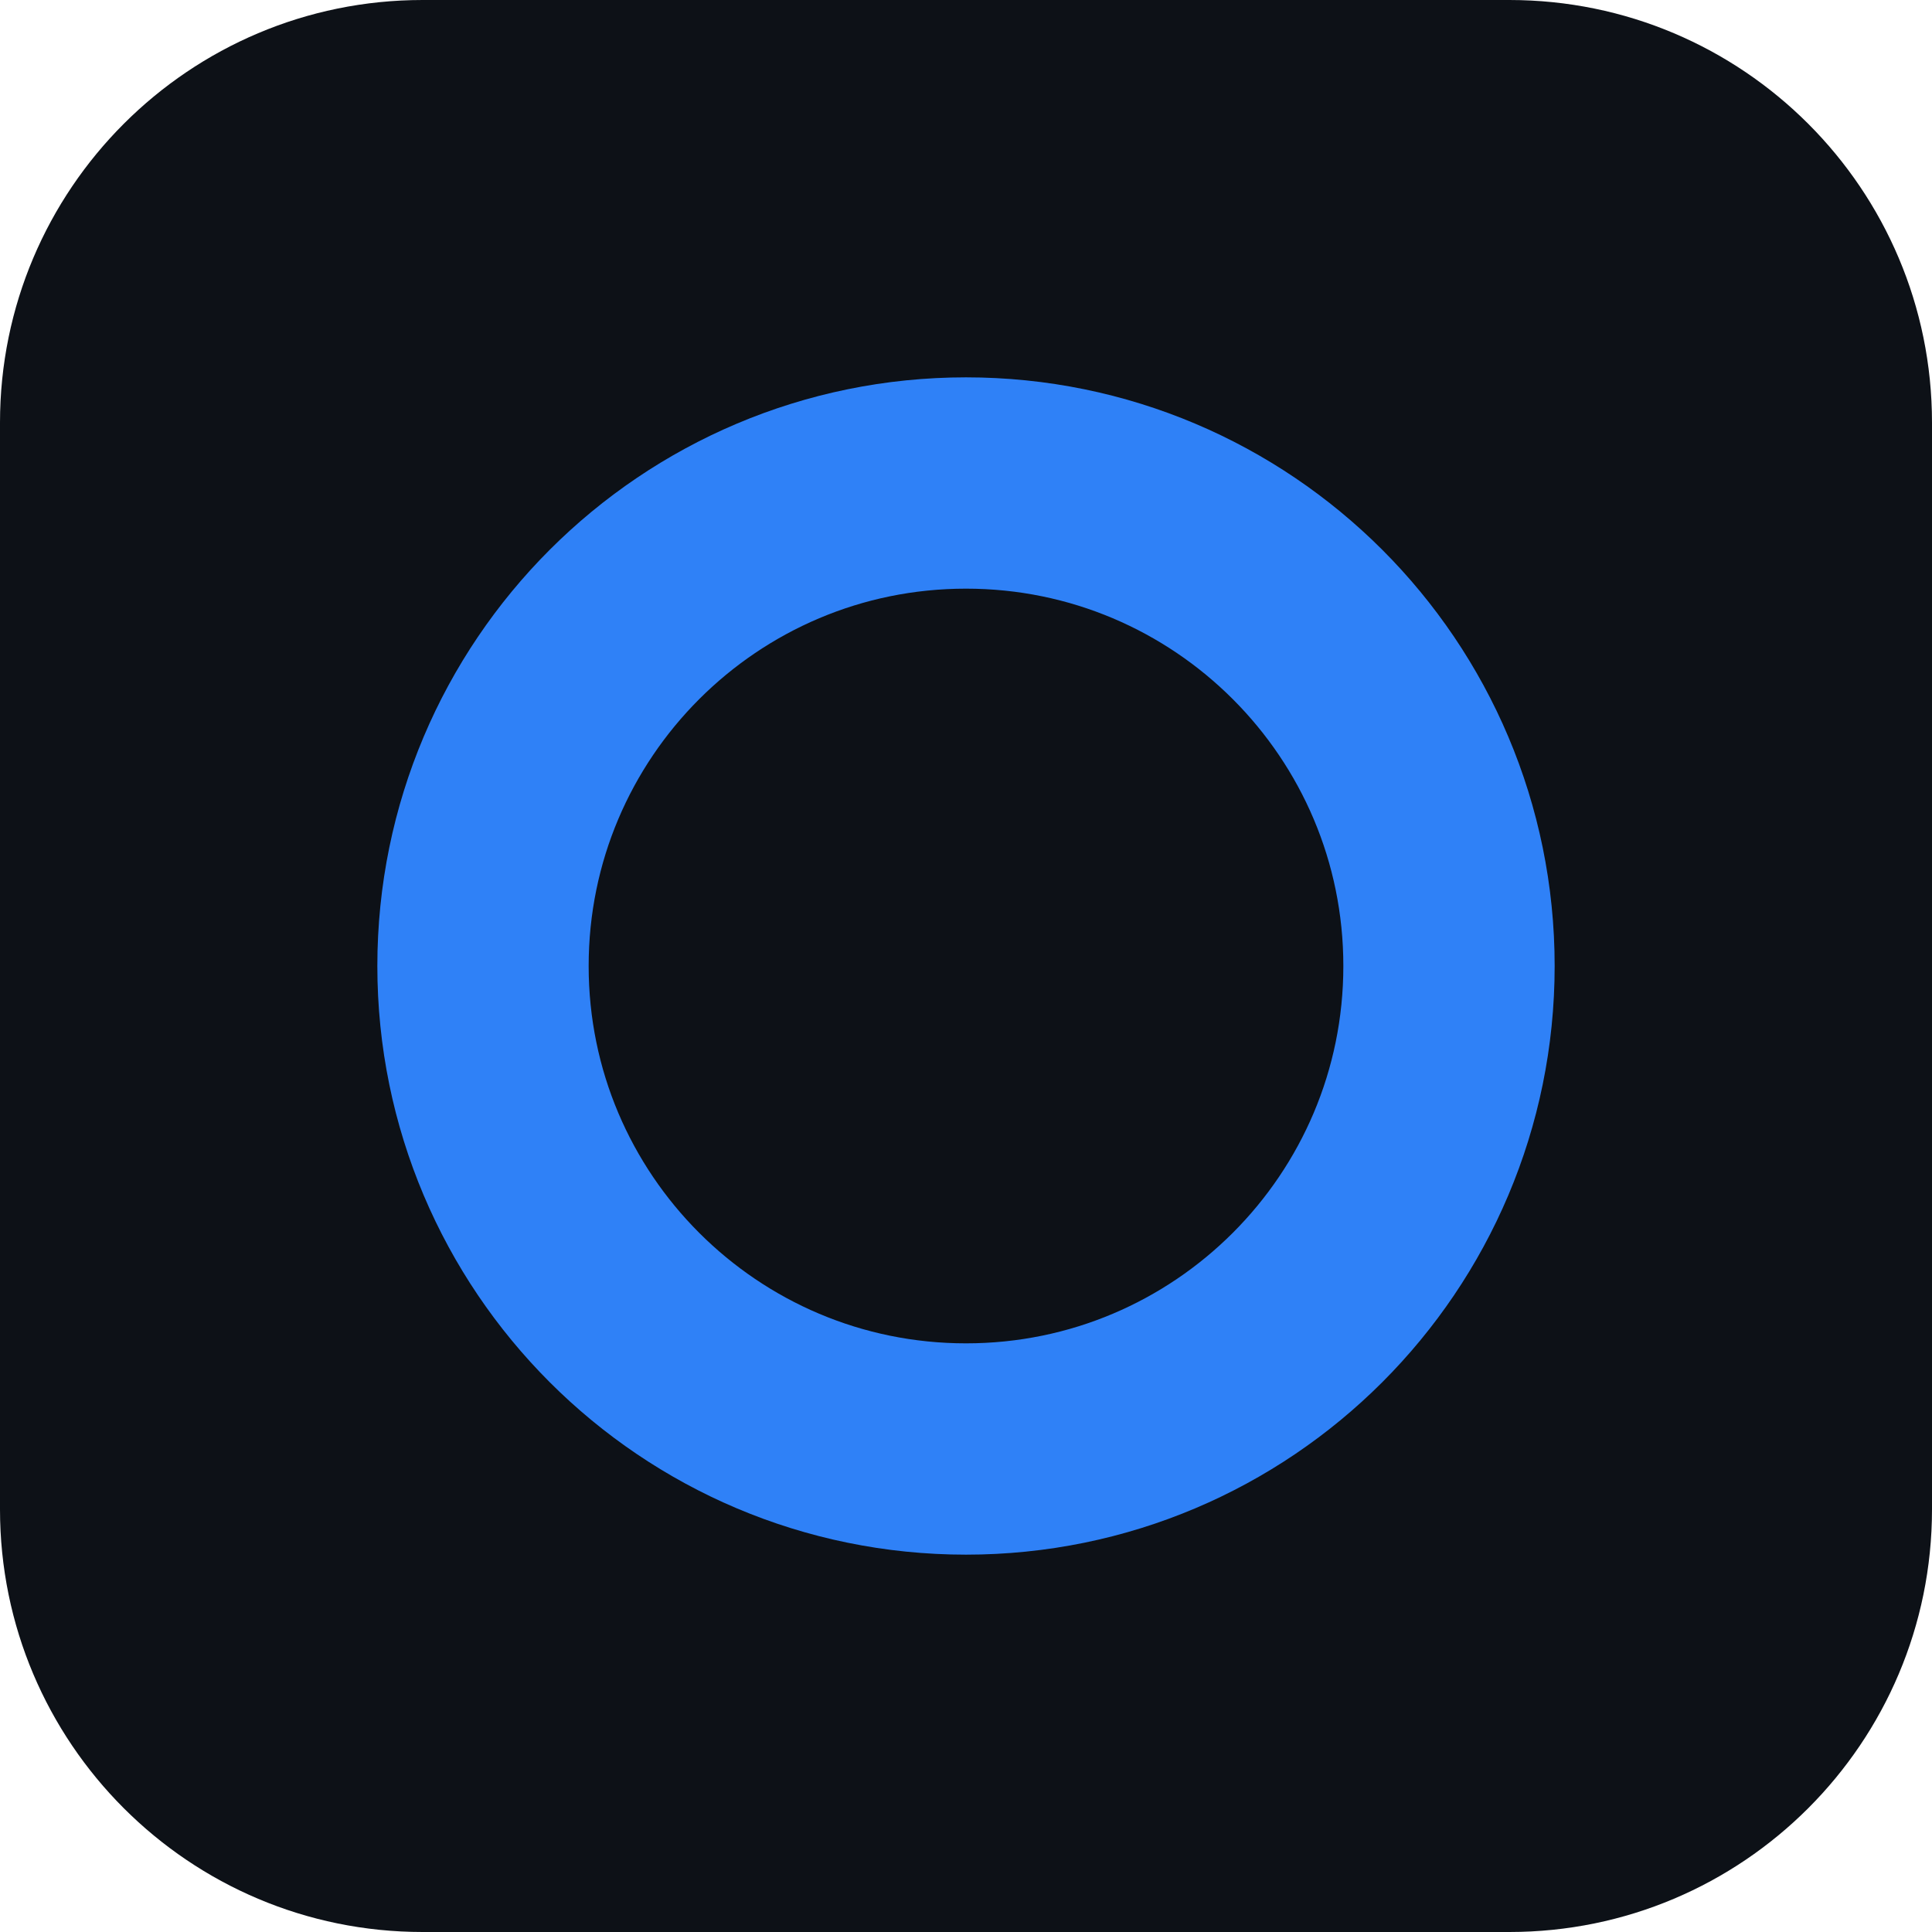
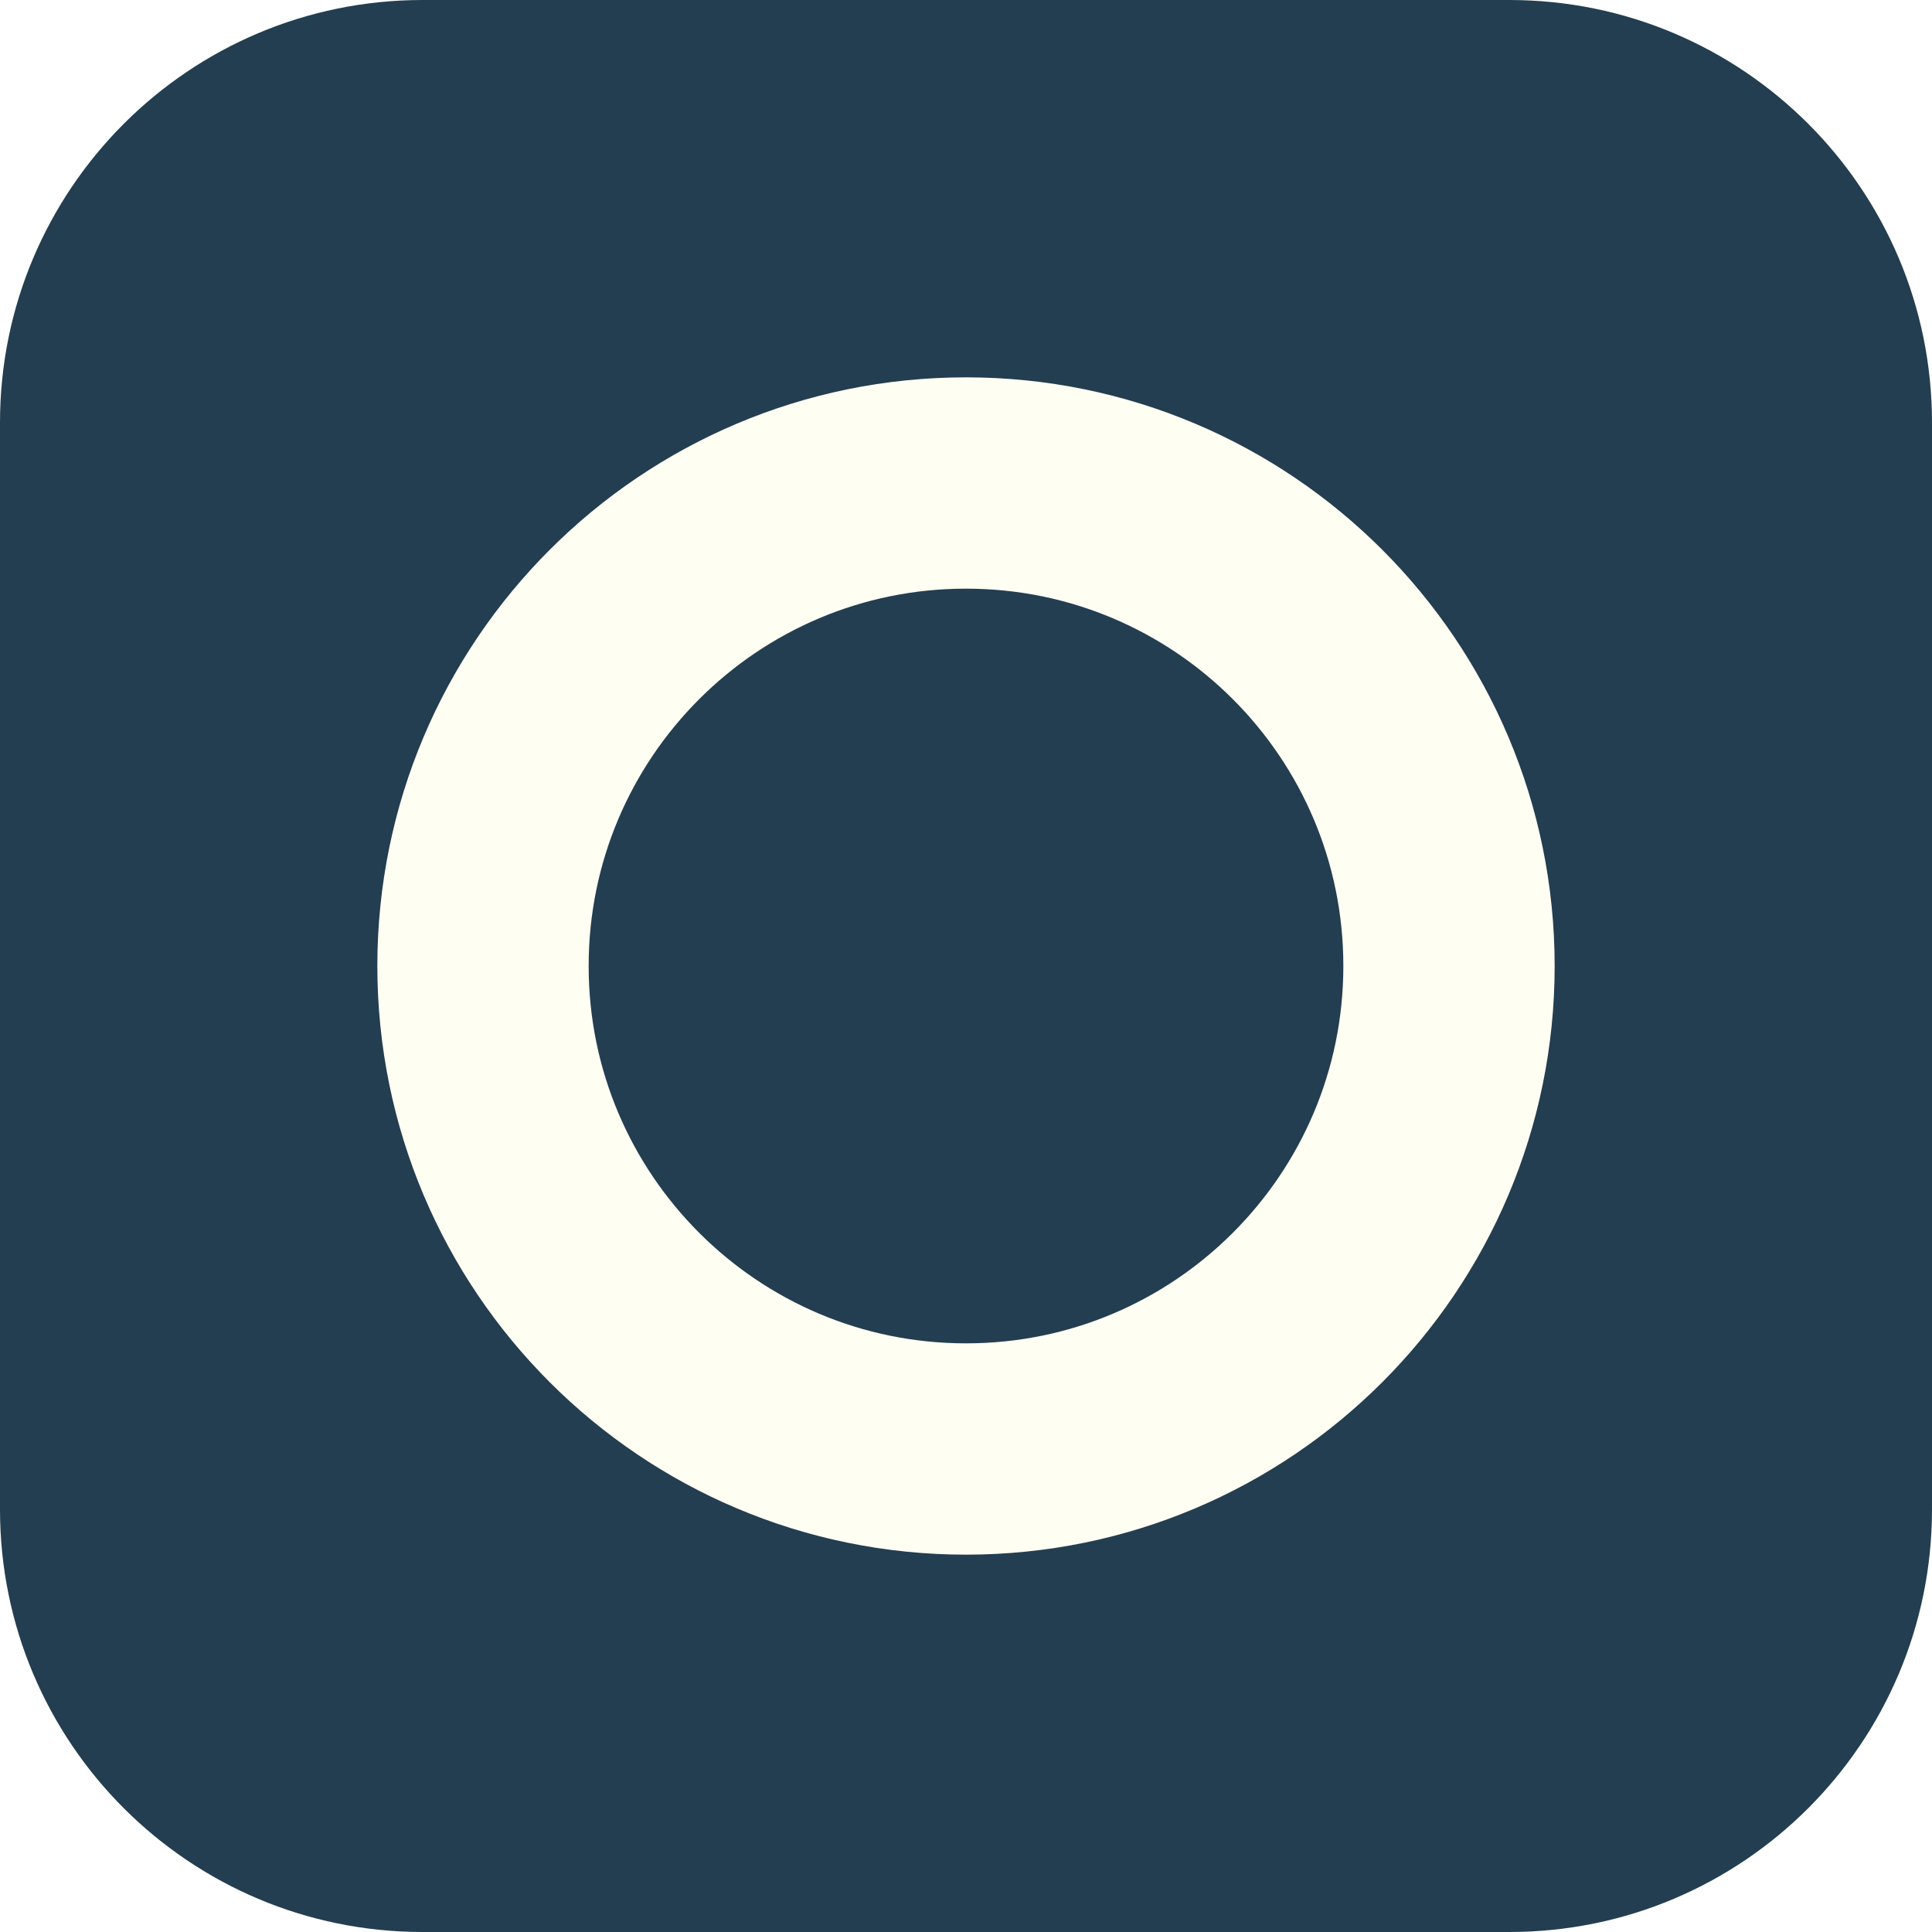
<svg xmlns="http://www.w3.org/2000/svg" viewBox="0 0 32 32">
-   <rect width="32" height="32" rx="7" fill="#0d1117" />
-   <circle cx="16" cy="16" r="8" fill="none" stroke="#2f81f7" stroke-width="3.5" />
+   <rect width="32" height="32" rx="7" fill="#233e50" />
+   <circle cx="16" cy="16" r="8" fill="none" stroke="#fffef3" stroke-width="3.5" />
</svg>
